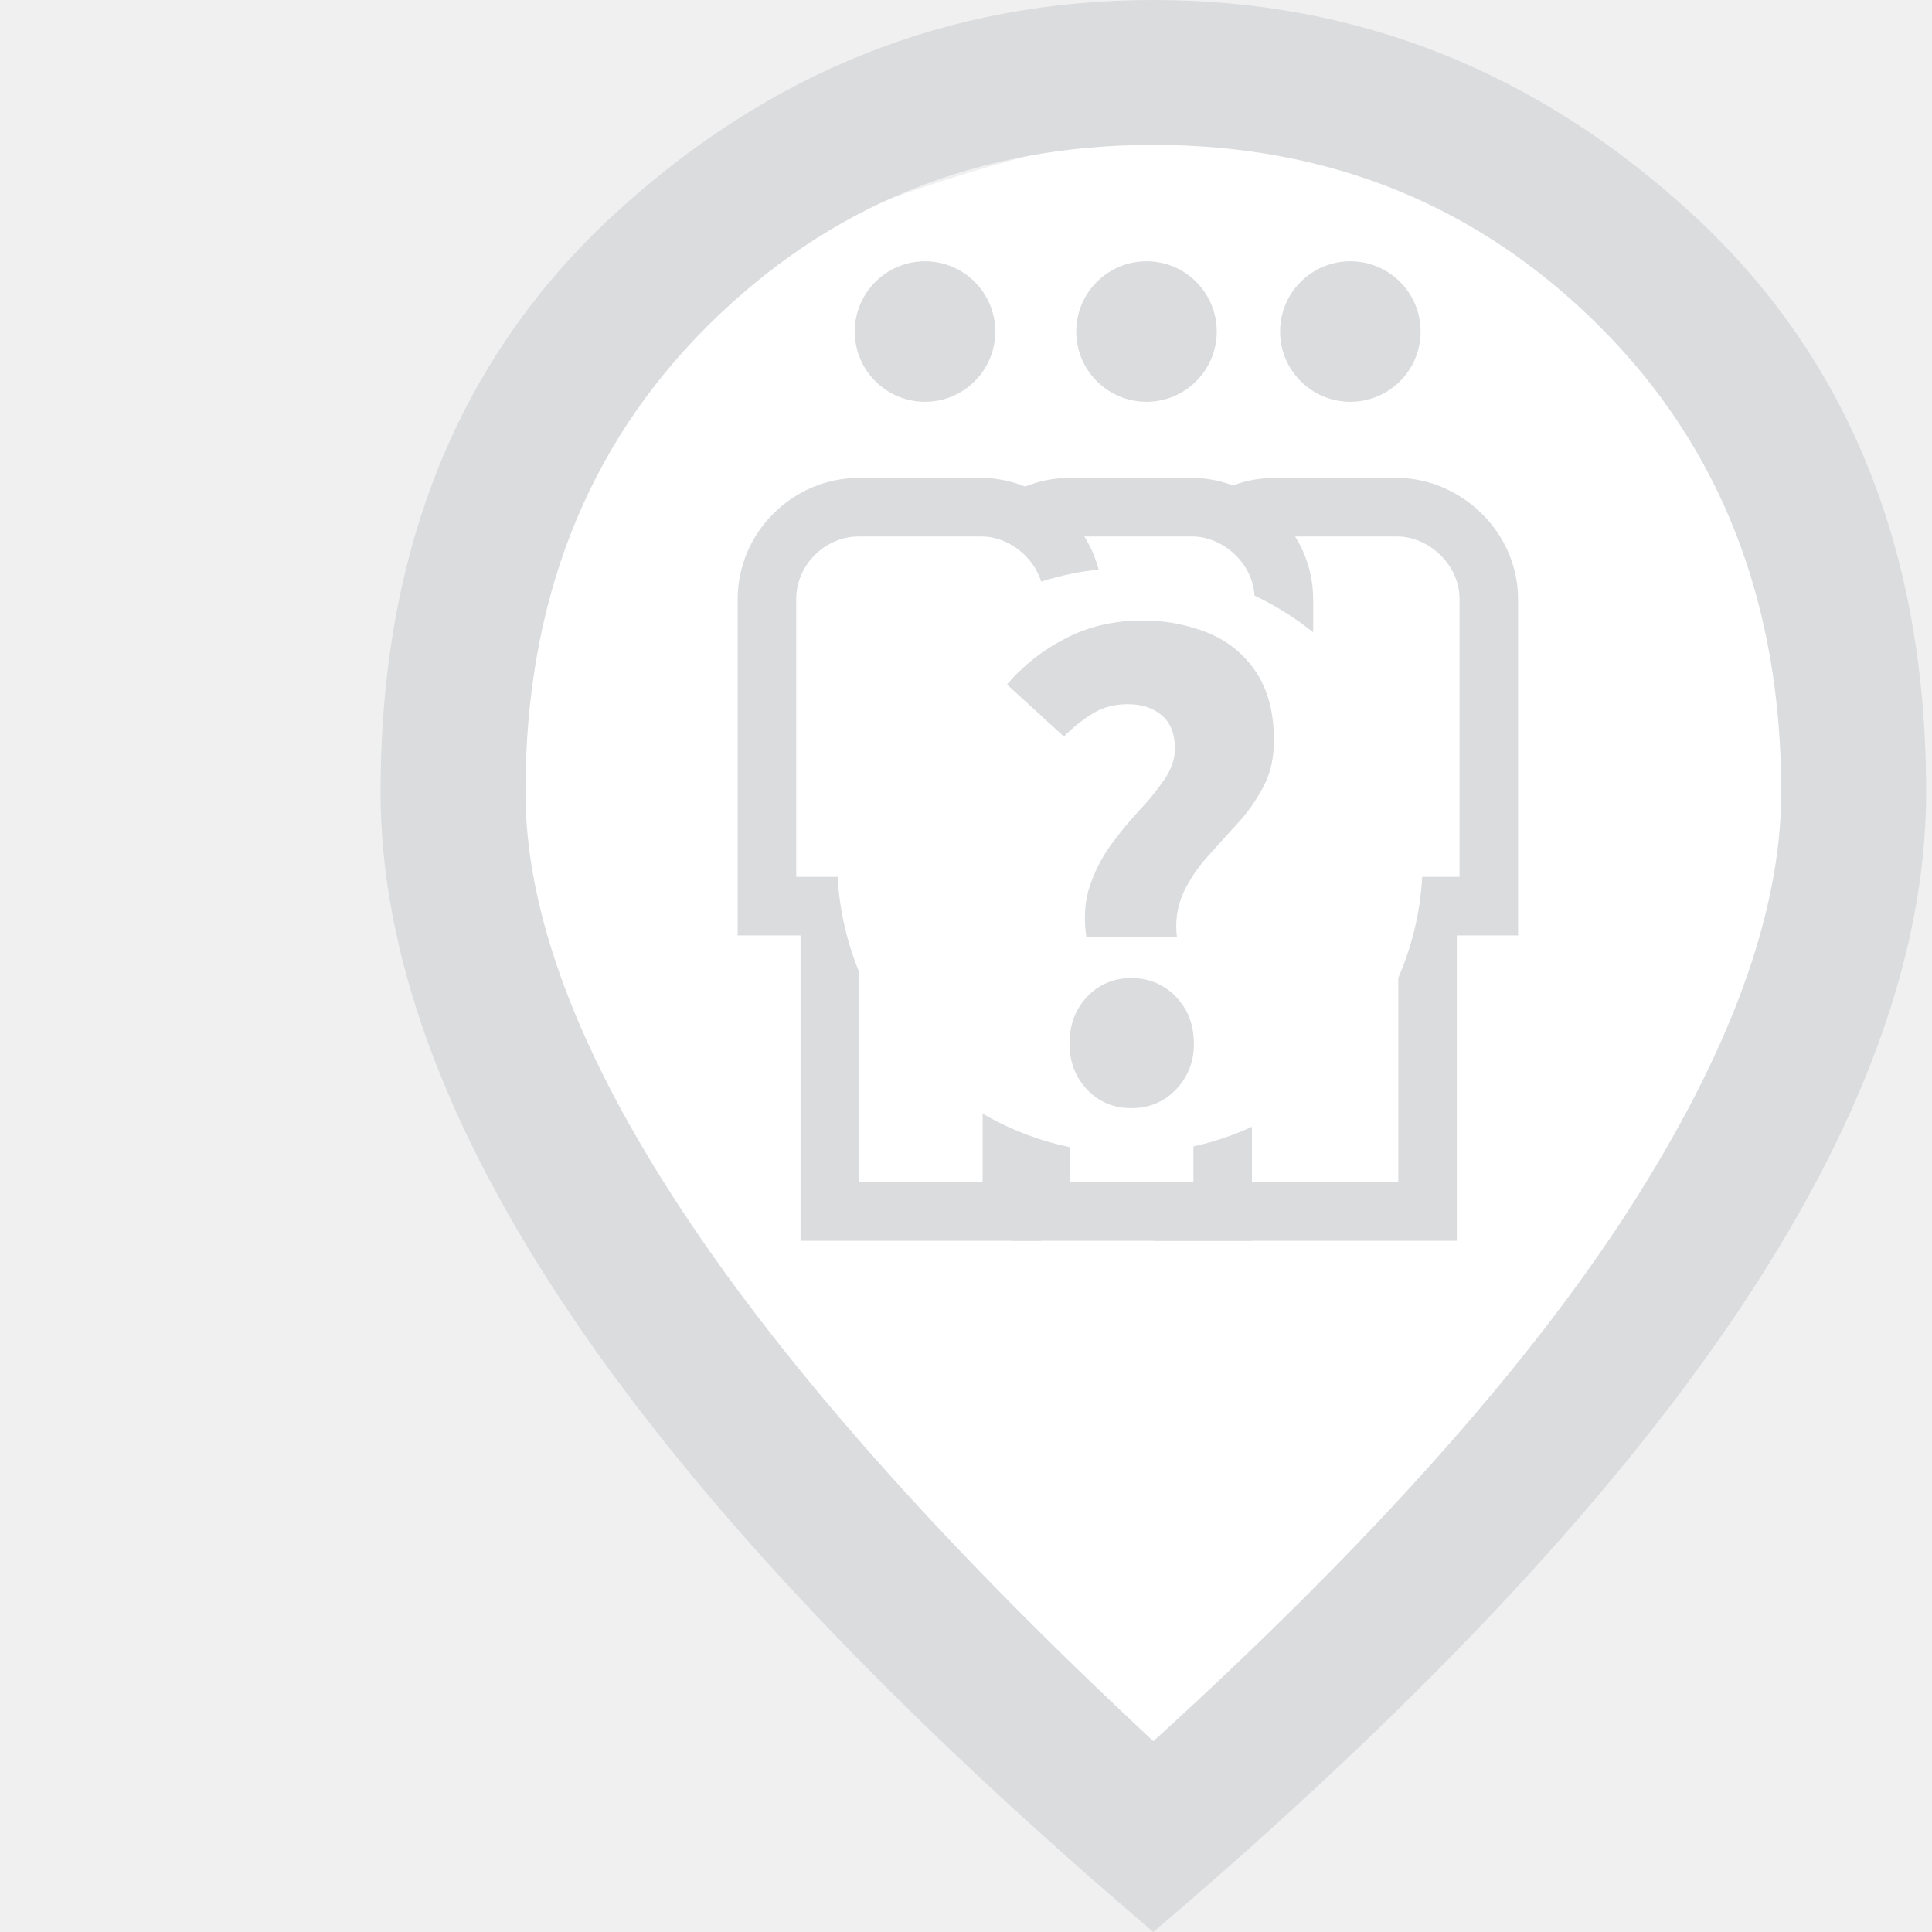
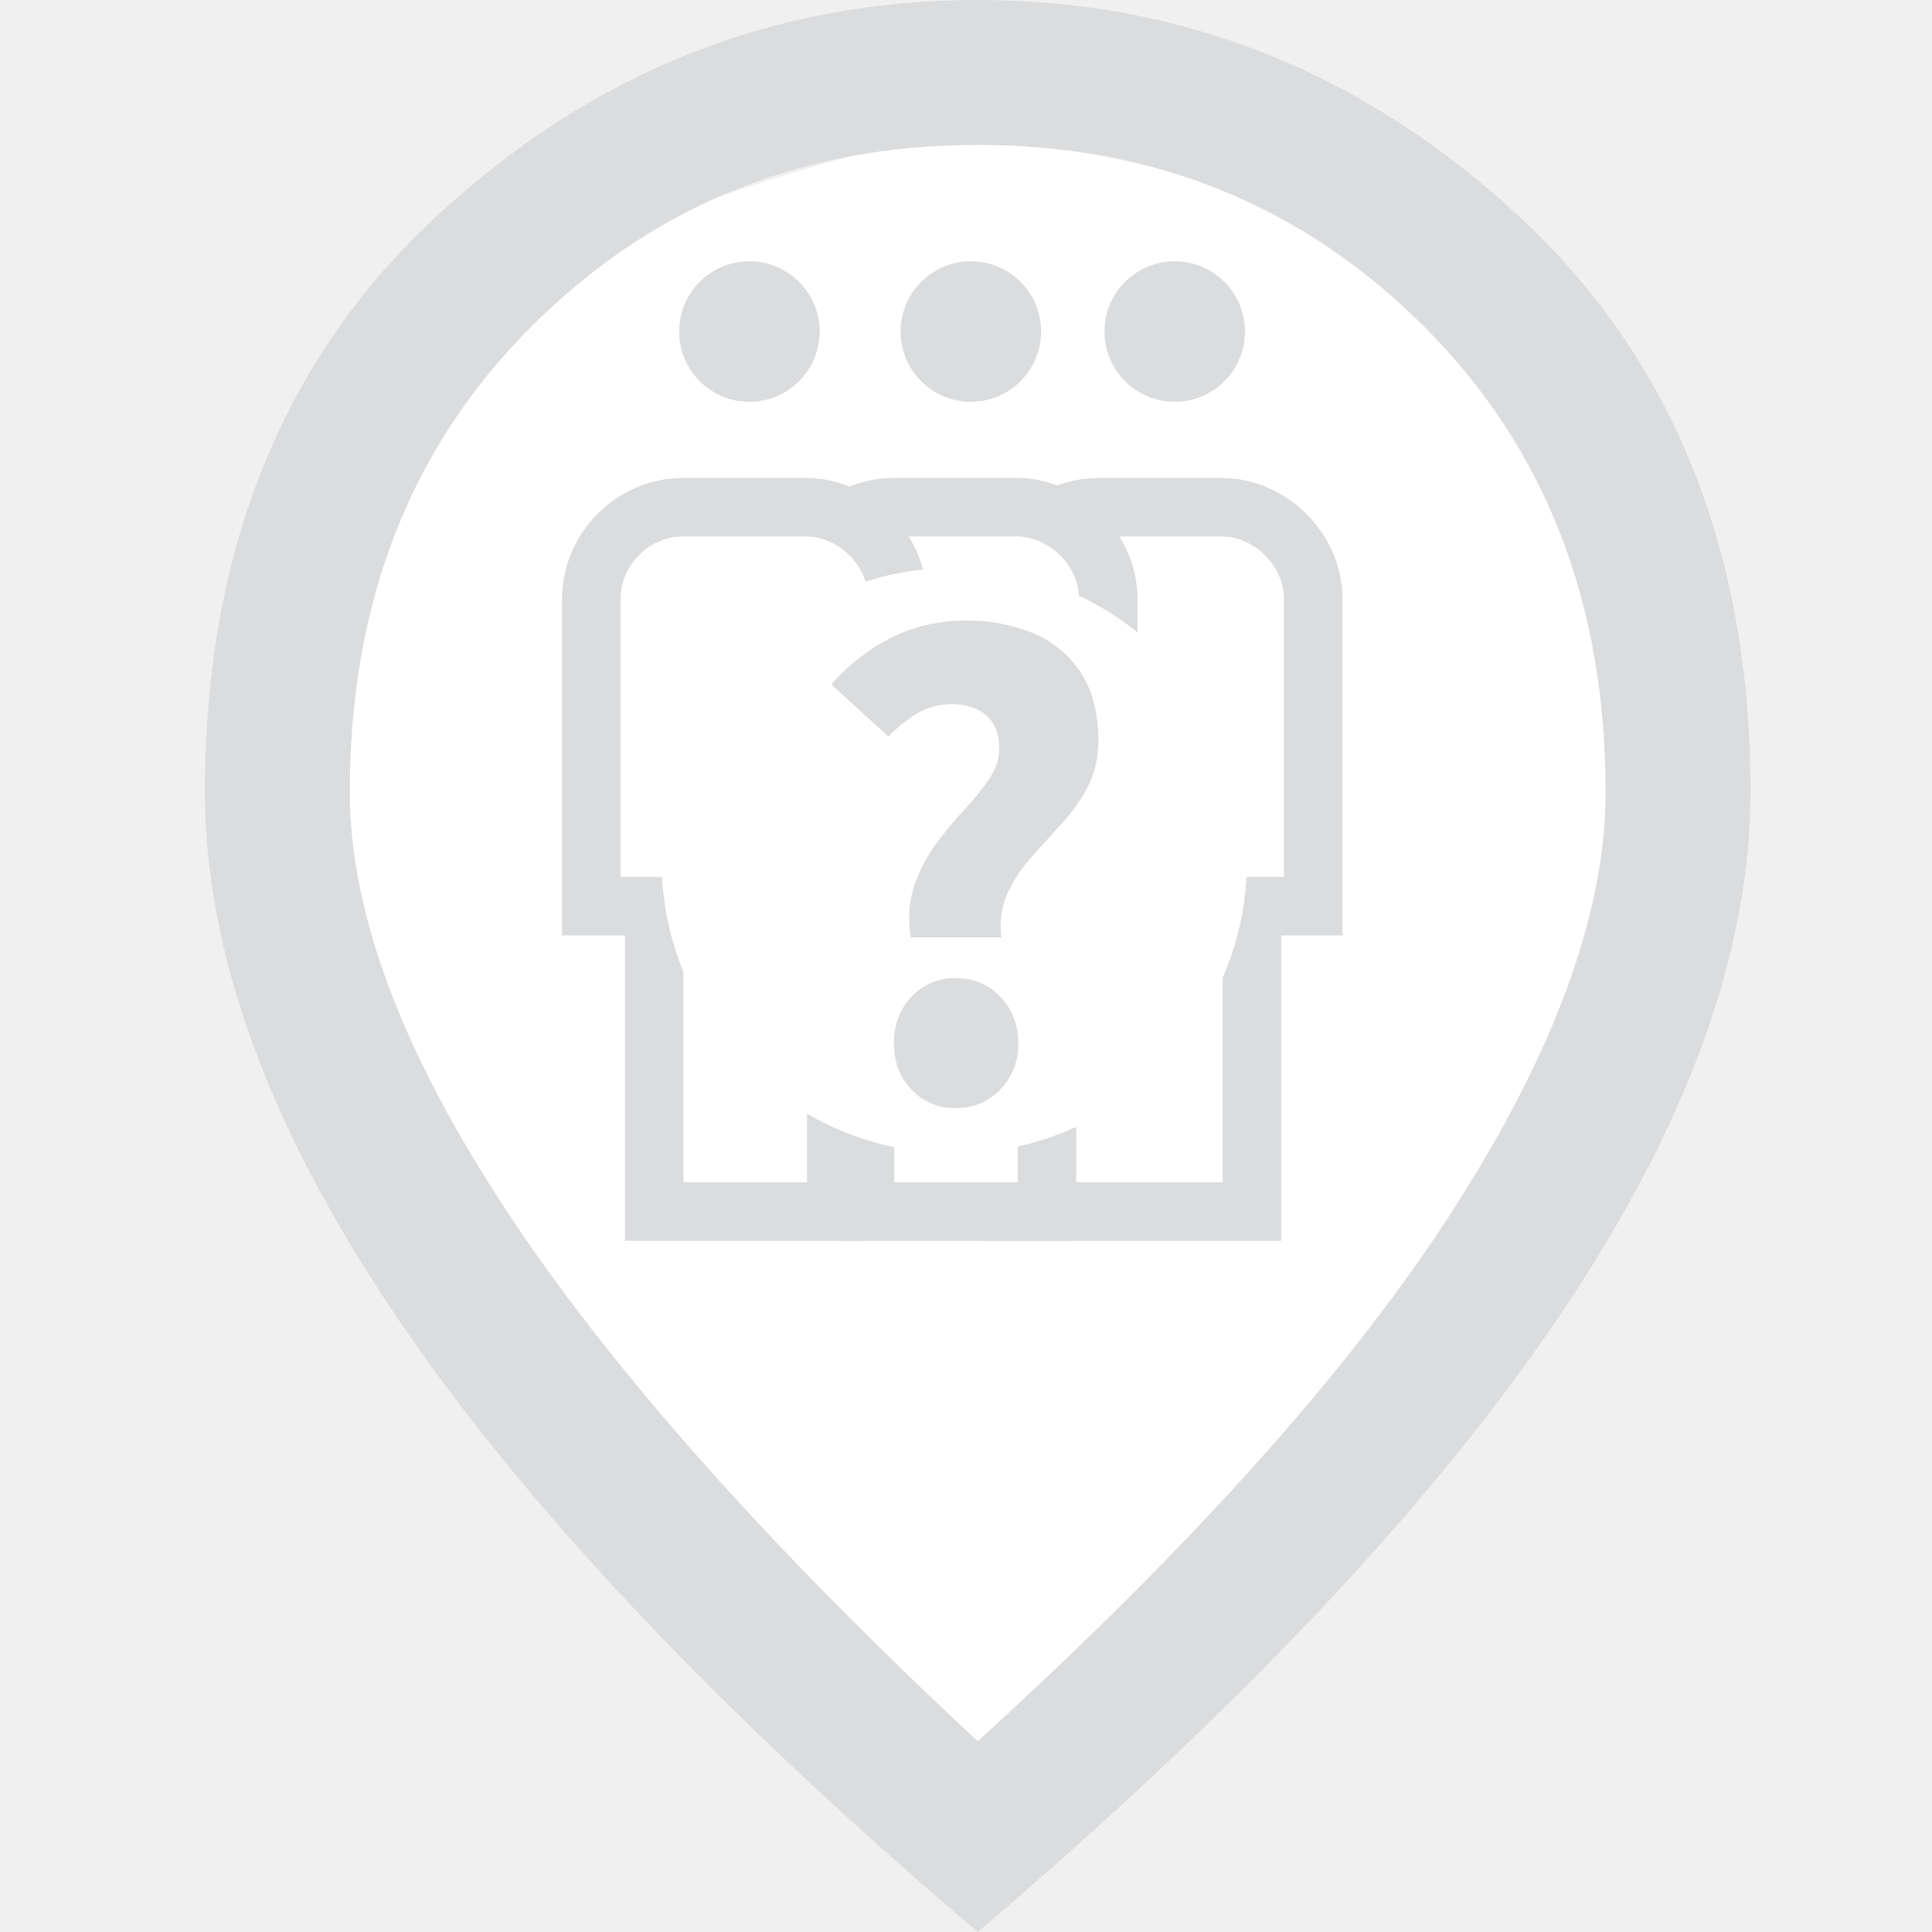
- <svg xmlns="http://www.w3.org/2000/svg" width="800px" height="800px" viewBox="-5 0 30 33">
+ <svg xmlns="http://www.w3.org/2000/svg" width="800px" height="800px" viewBox="0 0 26 33">
  <g fill="none" fill-rule="evenodd">
    <path fill="#FFF" d="M13.483 30.7c-16.377-15.797-16.377-25.33 0-28.6 16.956 3.476 16.956 13.01 0 28.6Z" />
    <path fill="#DBDCDE" fill-rule="nonzero" d="M13.2 33c-4.427-3.767-7.734-7.267-9.92-10.498C1.092 19.27 0 16.28 0 13.53c0-4.125 1.327-7.411 3.98-9.859C6.635 1.224 9.708 0 13.2 0c3.492 0 6.566 1.224 9.22 3.671 2.653 2.448 3.98 5.734 3.98 9.859 0 2.75-1.093 5.74-3.28 8.972-2.186 3.231-5.492 6.73-9.92 10.498Zm0-3.259c3.658-3.327 6.36-6.345 8.106-9.054 1.746-2.709 2.619-5.095 2.619-7.157 0-3.24-1.035-5.892-3.106-7.957-2.07-2.065-4.61-3.098-7.619-3.098-3.009 0-5.549 1.033-7.62 3.098-2.07 2.065-3.105 4.718-3.105 7.957 0 2.063.894 4.448 2.681 7.157 1.788 2.709 4.469 5.727 8.044 9.054Z" />
    <g transform="translate(13.7 4)">
      <path fill="#FFF" stroke="#DBDCDE" d="M0 16.693h4.184v-5.215H5.23V6.236c0-.884-.764-1.573-1.569-1.573H1.57C.726 4.663 0 5.361 0 6.236v10.457Z" />
      <circle cx="2.865" cy="1.663" r="1.2" fill="#DBDCDE" />
    </g>
    <g transform="translate(10.2 4)">
      <path fill="#FFF" stroke="#DBDCDE" d="M1.074 16.693h3.11v-5.215H5.23V6.236c0-.884-.764-1.573-1.569-1.573H1.57C.726 4.663 0 5.361 0 6.236v5.242h1.074v5.215Z" />
      <circle cx="2.883" cy="1.663" r="1.2" fill="#DBDCDE" />
    </g>
    <g transform="translate(6.1 4.463)">
      <circle cx="3.2" cy="1.2" r="1.2" fill="#DBDCDE" />
      <path fill="#FFF" stroke="#DBDCDE" d="M1.574 16.23h3.11v-5.215H5.73V5.773c0-.884-.764-1.573-1.569-1.573H2.07C1.226 4.2.5 4.897.5 5.773v5.242h1.074v5.215Z" />
    </g>
    <g transform="translate(7.8 9)">
      <circle cx="5" cy="5.7" r="5" fill="#FFF" />
      <path fill="#DBDCDE" fill-rule="nonzero" d="M5.804 7.012a1.393 1.393 0 0 1 .108-.762c.104-.22.24-.424.408-.612.168-.188.34-.378.516-.57a2.99 2.99 0 0 0 .444-.63c.12-.228.18-.49.18-.786 0-.472-.1-.86-.3-1.164-.2-.304-.47-.528-.81-.672A2.945 2.945 0 0 0 5.192 1.6c-.464 0-.892.1-1.284.3-.392.2-.728.464-1.008.792l.972.888c.16-.16.326-.292.498-.396.172-.104.37-.156.594-.156.24 0 .434.064.582.192.148.128.222.316.222.564 0 .176-.058.35-.174.522a4.327 4.327 0 0 1-.426.528 6.55 6.55 0 0 0-.486.588 2.583 2.583 0 0 0-.366.708c-.088.26-.108.554-.06.882h1.548Zm-.78 2.916c.304 0 .558-.106.762-.318a1.09 1.09 0 0 0 .306-.786c0-.32-.102-.586-.306-.798a1.014 1.014 0 0 0-.762-.318.995.995 0 0 0-.756.318c-.2.212-.3.478-.3.798 0 .312.1.574.3.786.2.212.452.318.756.318Z" />
    </g>
  </g>
</svg>
